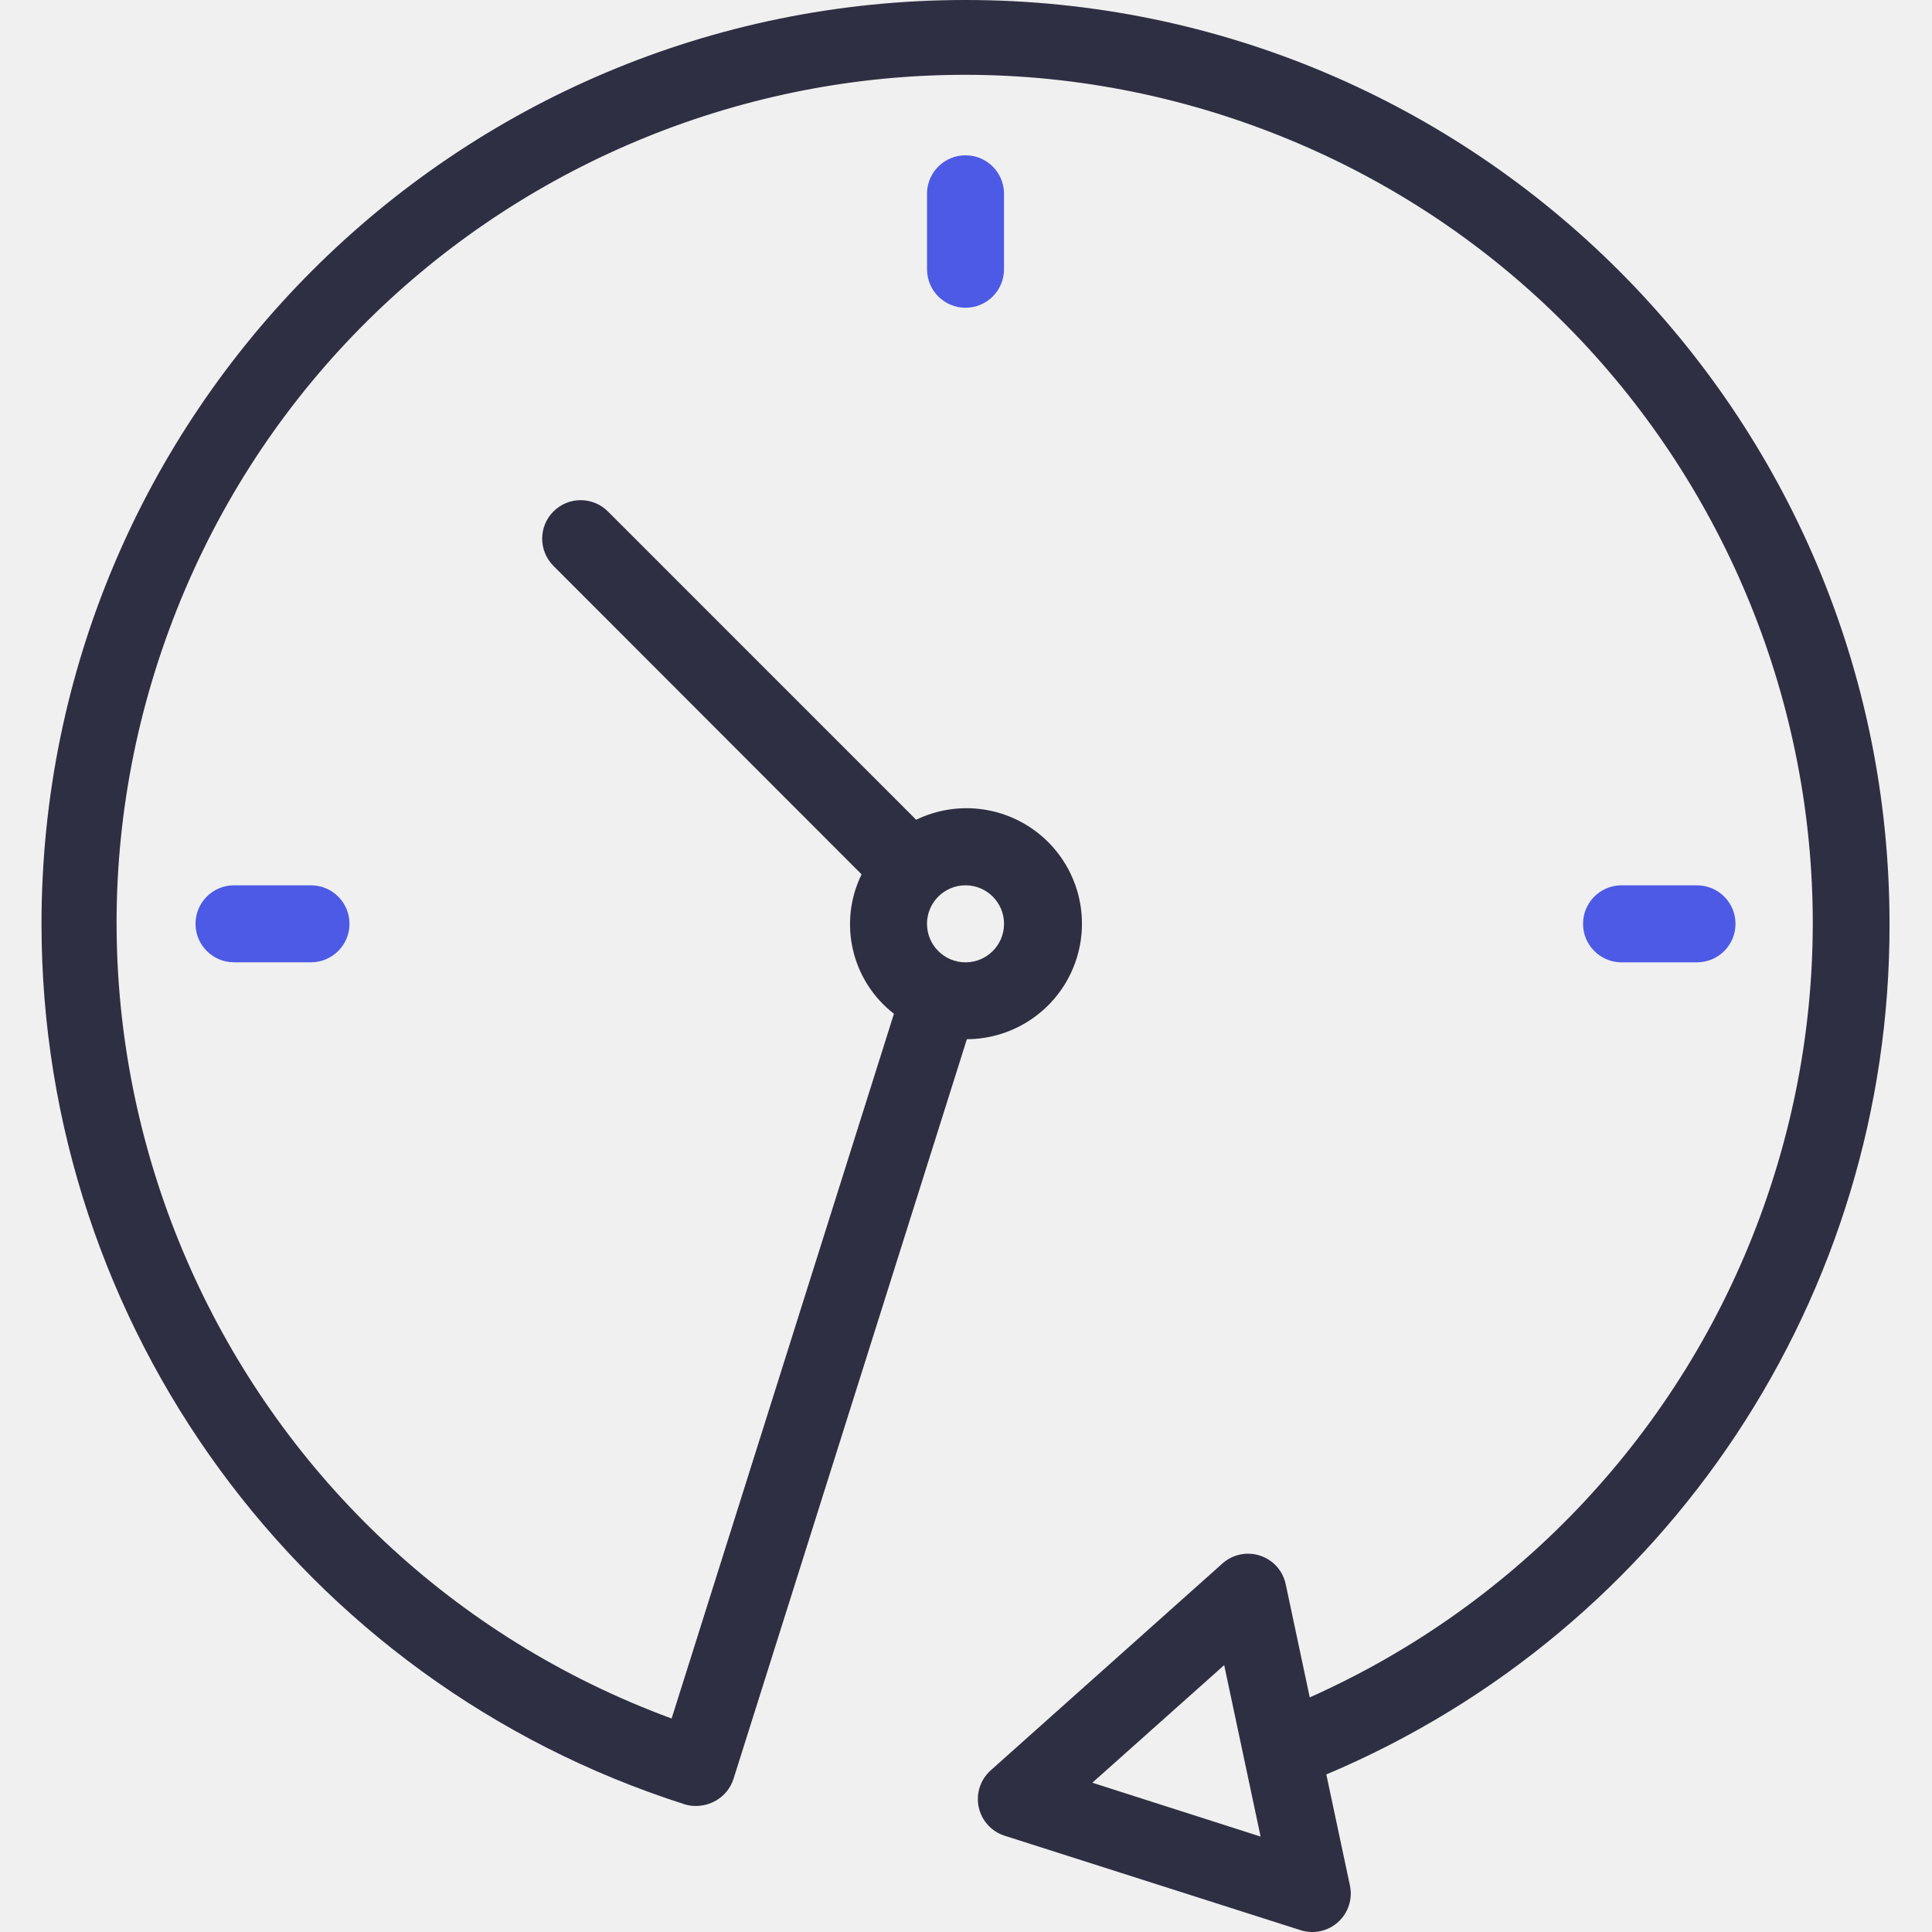
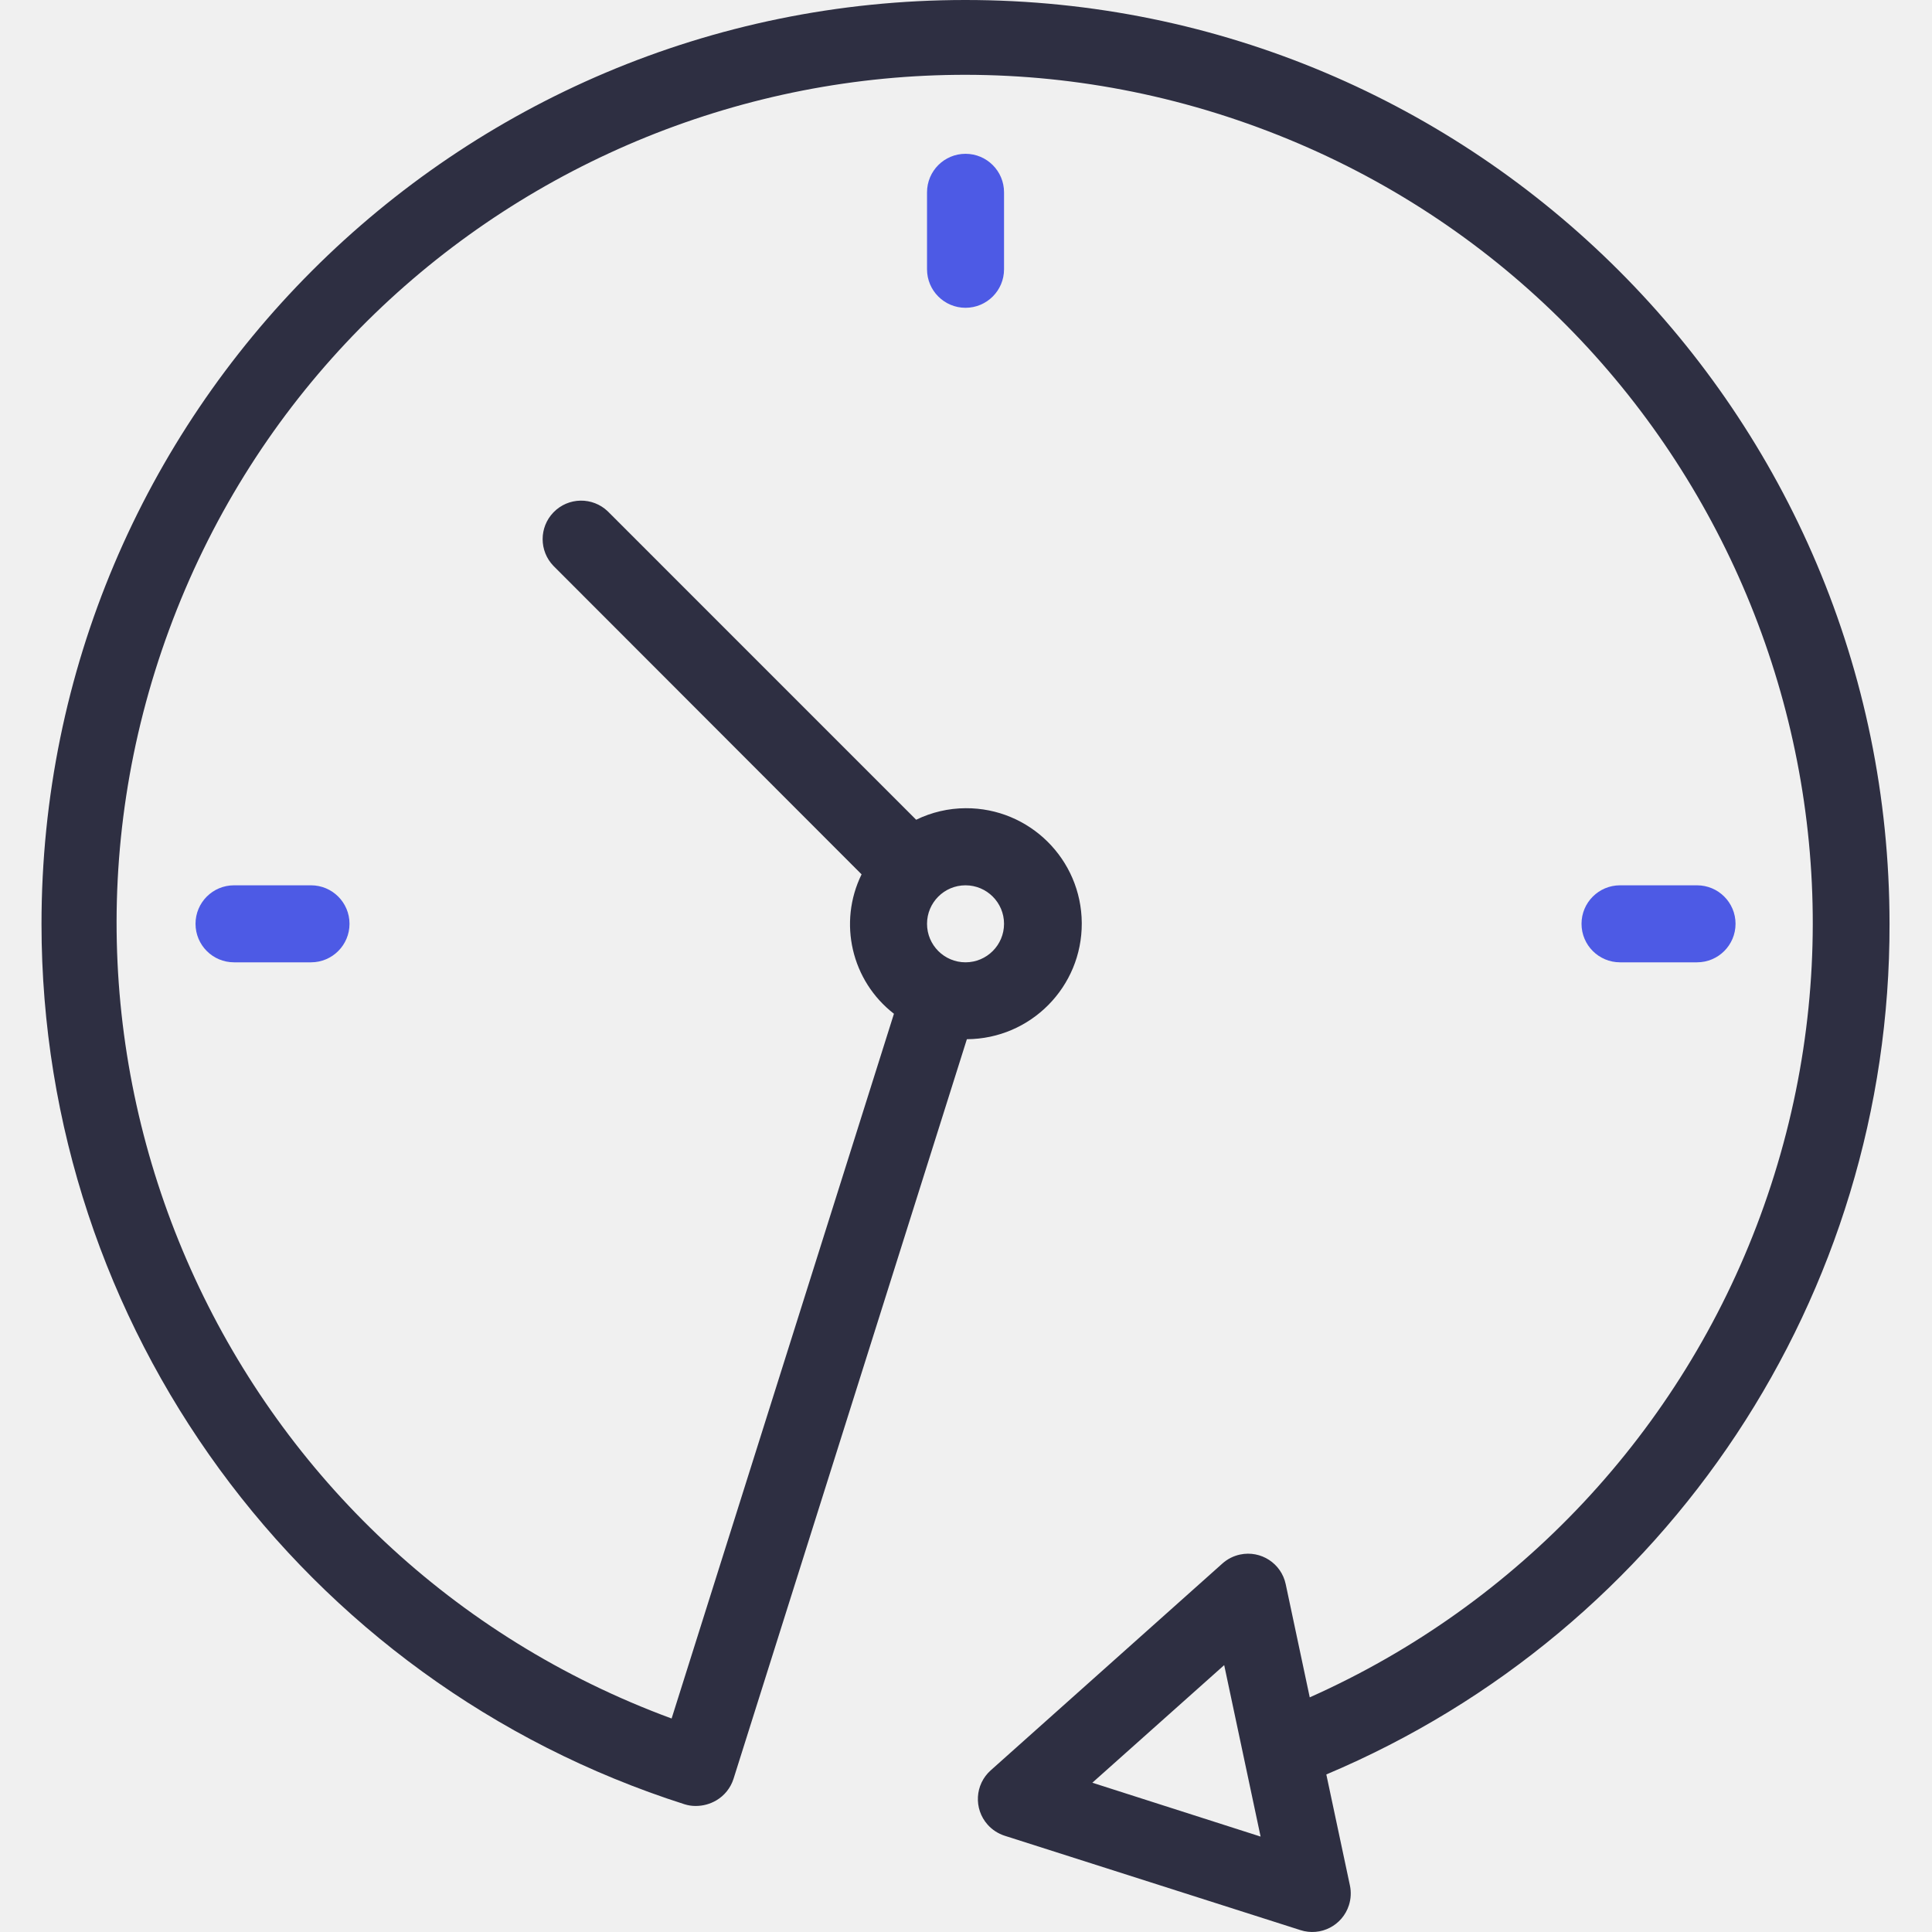
- <svg xmlns="http://www.w3.org/2000/svg" width="64" height="64" fill="none">
-   <g clip-path="url(#a)">
-     <path fill="#2E2F42" d="M62.593 30.602C62.59 13.698 48.883-.003 31.977 0 15.073.003 1.372 13.71 1.375 30.616a30.61 30.61 0 0 0 21.299 29.152c.12.038.247.058.373.057.242 0 .478-.065.685-.187.27-.16.472-.414.567-.713l7.73-24.5a3.826 3.826 0 1 0-1.68-7.27L20.137 16.942a1.275 1.275 0 0 0-1.803 1.804l10.207 10.218a3.752 3.752 0 0 0 1.072 4.618l-7.365 23.346C7.692 51.566.239 35.42 5.601 20.864 10.963 6.31 27.11-1.145 41.665 4.217 56.22 9.58 63.673 25.726 58.312 40.281a28.087 28.087 0 0 1-14.925 15.947l-.796-3.749a1.275 1.275 0 0 0-2.096-.687l-7.674 6.851a1.275 1.275 0 0 0 .462 2.169l9.797 3.127a1.275 1.275 0 0 0 1.638-1.48l-.782-3.678a30.51 30.51 0 0 0 18.657-28.178Zm-30.609-1.275a1.276 1.276 0 1 1 0 2.552 1.276 1.276 0 0 1 0-2.552Zm4.201 29.728 4.368-3.896 1.206 5.68-5.574-1.784Z" />
-     <path fill="#4D5AE5" d="M30.709 6.37v2.55a1.275 1.275 0 1 0 2.55 0V6.37a1.276 1.276 0 0 0-2.55 0ZM7.752 29.327a1.275 1.275 0 0 0 0 2.55h2.55a1.275 1.275 0 1 0 0-2.55h-2.55ZM56.216 31.878a1.275 1.275 0 1 0 0-2.55h-2.55a1.276 1.276 0 0 0 0 2.55h2.55Z" />
+ <svg xmlns="http://www.w3.org/2000/svg" width="64" height="64" viewBox="0 0 64 64" fill="none">
+   <g clip-path="url(#clip0_297080_1787)">
+     <path d="M62.593 30.602C62.59 13.698 48.883 -0.003 31.977 6.39362e-07C15.073 0.003 1.372 13.711 1.375 30.616C1.378 43.932 9.989 55.718 22.674 59.768C22.795 59.806 22.921 59.826 23.047 59.825C23.289 59.825 23.525 59.76 23.732 59.638C24.002 59.478 24.204 59.224 24.299 58.925L32.029 34.425C34.142 34.414 35.846 32.692 35.835 30.579C35.824 28.466 34.102 26.762 31.989 26.773C31.421 26.775 30.86 26.906 30.349 27.155L20.137 16.942C19.63 16.453 18.823 16.467 18.334 16.973C17.856 17.468 17.856 18.251 18.334 18.746L28.541 28.964C27.757 30.562 28.205 32.492 29.613 33.582L22.248 56.928C7.692 51.566 0.239 35.42 5.601 20.864C10.963 6.309 27.109 -1.145 41.665 4.217C56.22 9.579 63.673 25.726 58.312 40.281C55.692 47.392 50.31 53.143 43.387 56.227L42.591 52.479C42.446 51.79 41.769 51.35 41.08 51.496C40.862 51.542 40.661 51.644 40.495 51.792L32.821 58.643C32.294 59.111 32.248 59.917 32.716 60.444C32.869 60.615 33.064 60.742 33.283 60.812L43.08 63.938C43.751 64.154 44.469 63.785 44.684 63.114C44.752 62.902 44.764 62.677 44.718 62.459L43.936 58.781C55.264 54.005 62.62 42.897 62.593 30.602ZM31.984 29.327C32.688 29.327 33.26 29.898 33.26 30.602C33.26 31.307 32.688 31.878 31.984 31.878C31.28 31.878 30.709 31.307 30.709 30.602C30.709 29.898 31.28 29.327 31.984 29.327ZM36.185 59.055L40.553 55.159L41.759 60.839L36.185 59.055Z" fill="#2E2F42" />
+     <path d="M30.709 6.37V8.921C30.709 9.625 31.28 10.196 31.984 10.196C32.688 10.196 33.26 9.625 33.26 8.921V6.37C33.26 5.666 32.688 5.095 31.984 5.095C31.28 5.095 30.709 5.666 30.709 6.37Z" fill="#4D5AE5" />
+     <path d="M7.752 29.327C7.047 29.327 6.477 29.898 6.477 30.602C6.477 31.307 7.047 31.878 7.752 31.878H10.303C11.007 31.878 11.578 31.307 11.578 30.602C11.578 29.898 11.007 29.327 10.303 29.327H7.752Z" fill="#4D5AE5" />
+     <path d="M56.216 31.878C56.921 31.878 57.492 31.307 57.492 30.602C57.492 29.898 56.921 29.327 56.216 29.327H53.666C52.961 29.327 52.39 29.898 52.39 30.602C52.39 31.307 52.961 31.878 53.666 31.878H56.216Z" fill="#4D5AE5" />
  </g>
  <defs>
-     <clipPath id="a">
-       <path fill="#fff" d="M0 0h64v64H0z" />
+     <clipPath id="clip0_297080_1787">
+       <rect width="64" height="64" fill="white" />
    </clipPath>
  </defs>
</svg>
